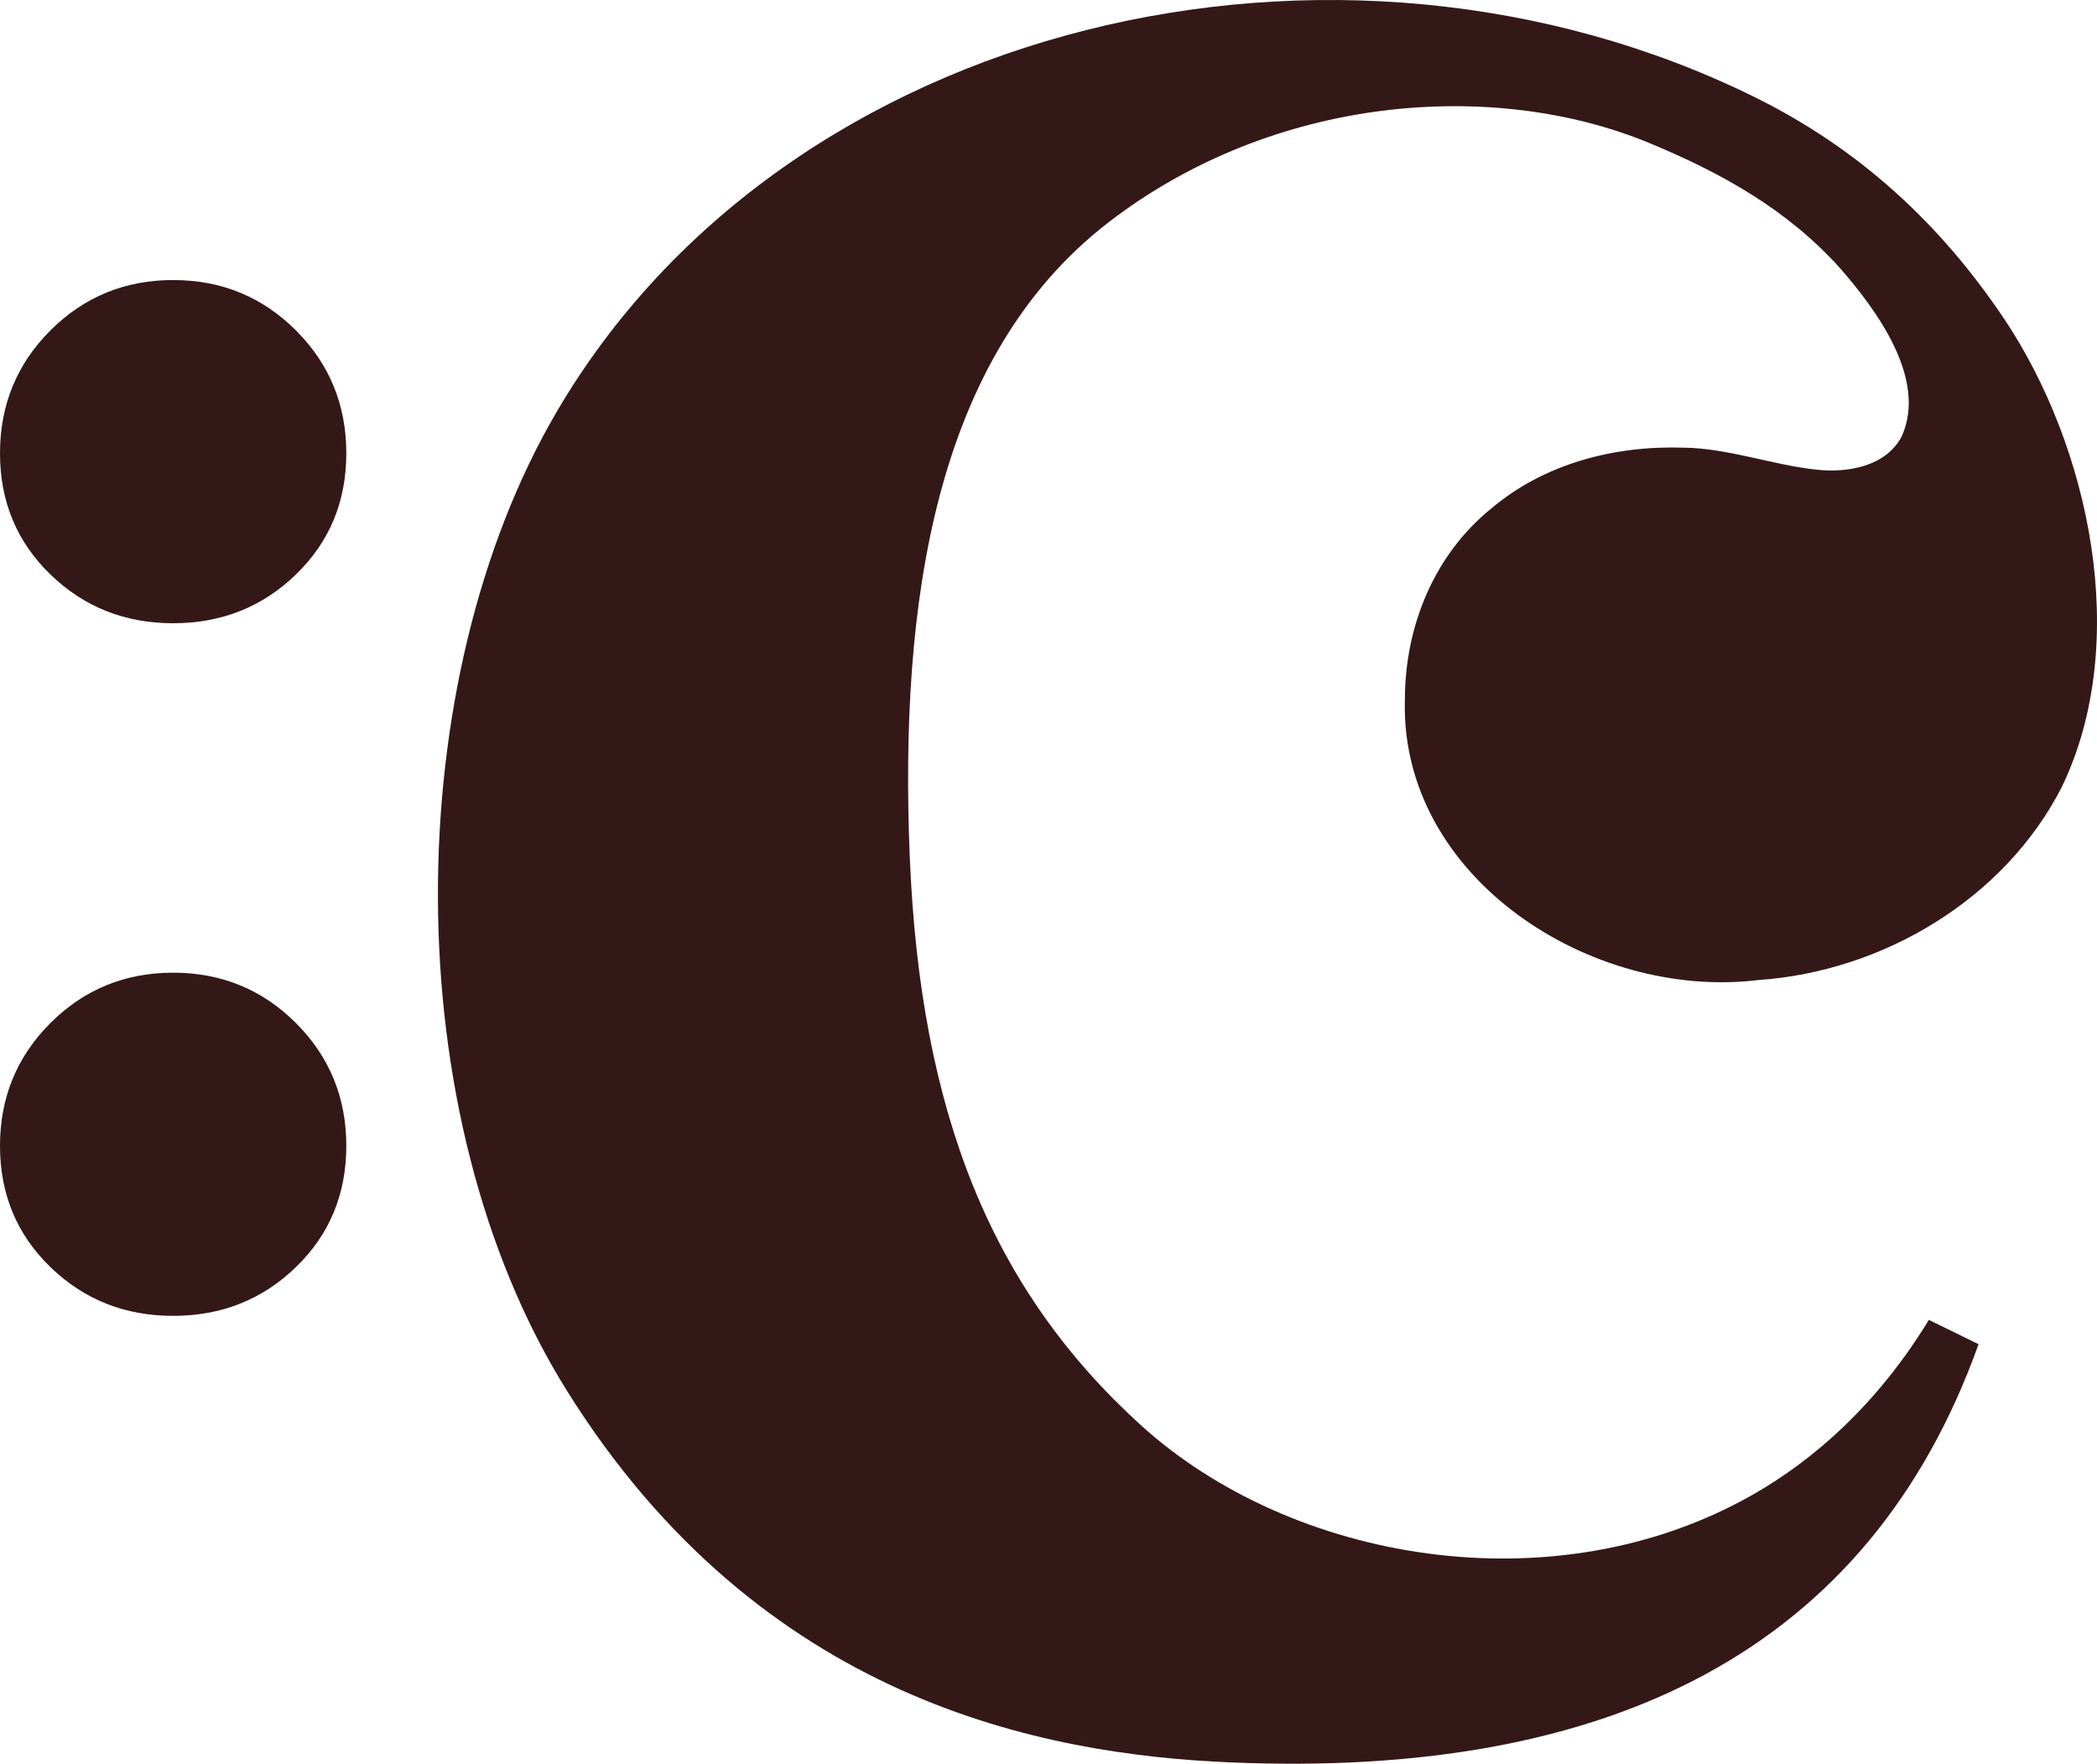
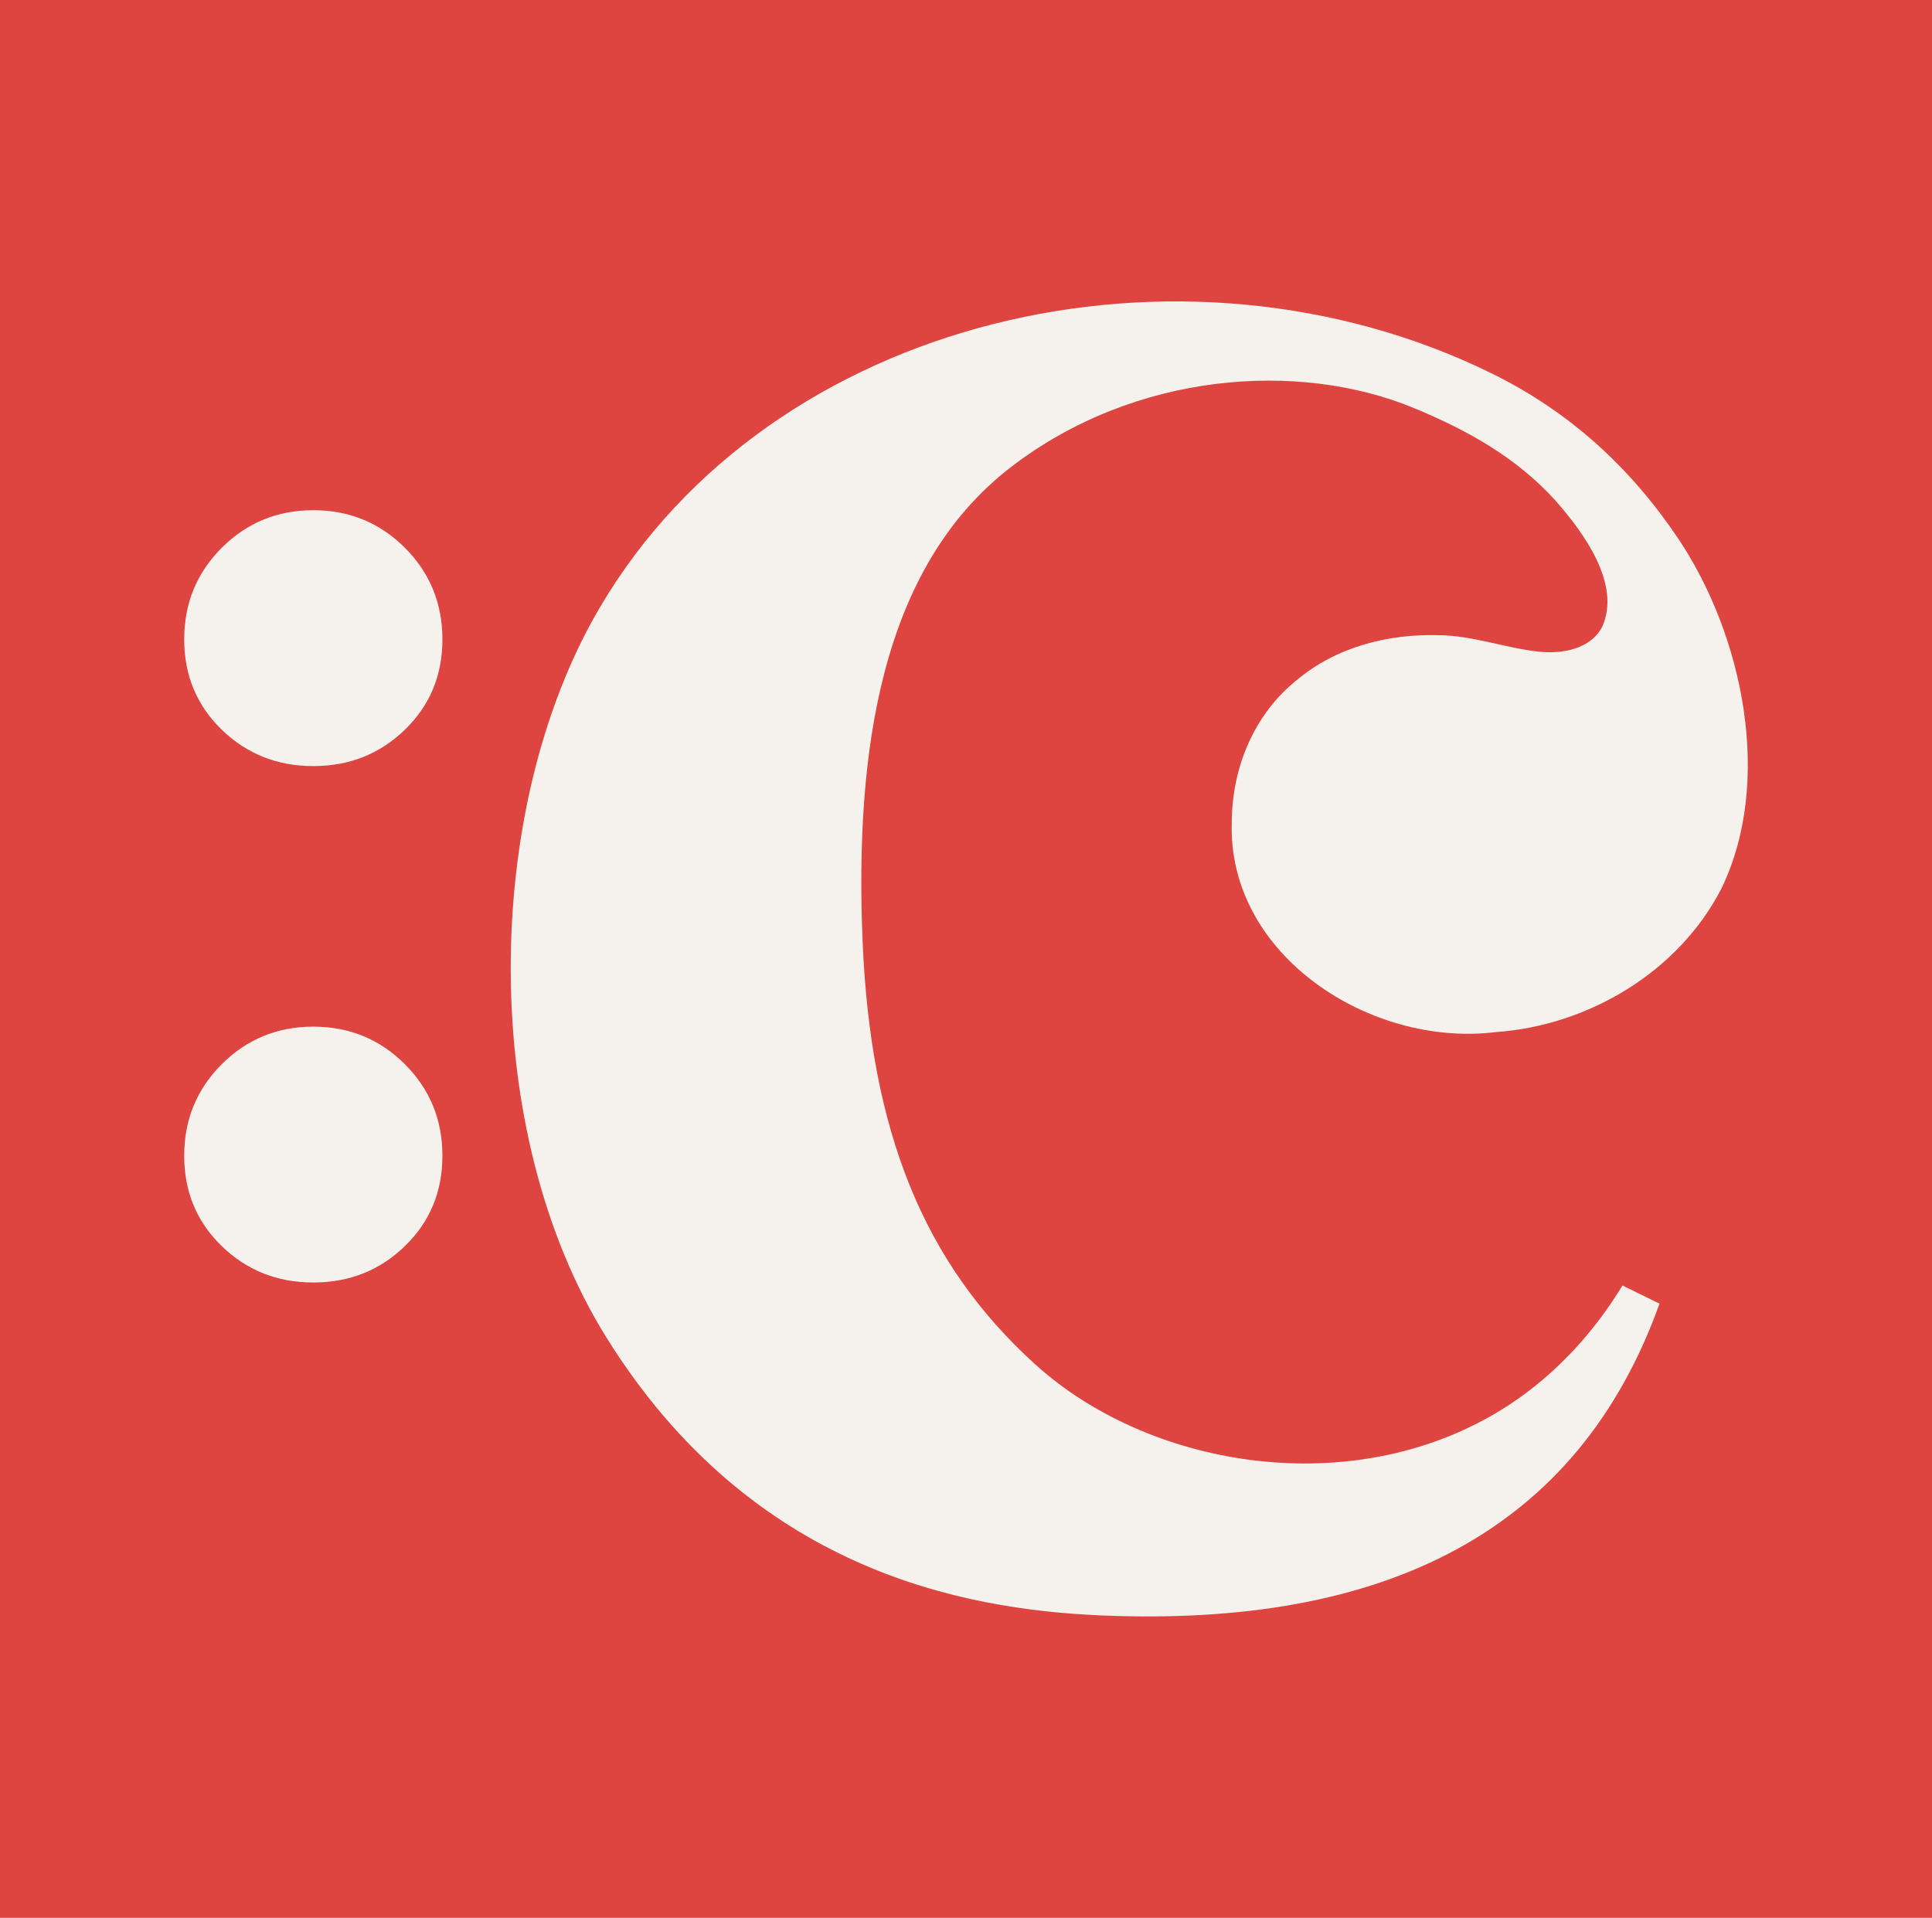
- <svg xmlns="http://www.w3.org/2000/svg" id="Layer_2" data-name="Layer 2" viewBox="0 0 671.36 564.66">
+ <svg xmlns="http://www.w3.org/2000/svg" id="Layer_2" data-name="Layer 2" viewBox="0 0 1127.46 1119.24">
  <defs>
    <style>
      .cls-1 {
-         fill: #331817;
+         fill: #df4540;
+       }
+ 
+       .cls-2 {
+         fill: #f5f1ed;
      }
    </style>
  </defs>
-   <g id="Layer_1-2" data-name="Layer 1">
+   <g id="Layer_2-2" data-name="Layer 2">
    <g>
-       <path class="cls-1" d="M94.75,327.54c-10.74-10.74-23.85-16.13-39.31-16.13s-28.55,5.39-39.31,16.13c-10.74,10.75-16.13,23.86-16.13,39.31s5.39,28.39,16.13,38.8c10.76,10.43,23.86,15.62,39.31,15.62s28.57-5.19,39.31-15.62c10.75-10.41,16.12-23.34,16.12-38.8s-5.37-28.56-16.12-39.31ZM94.75,105.79c-10.74-10.74-23.85-16.13-39.31-16.13s-28.55,5.39-39.31,16.13C5.39,116.55,0,129.65,0,145.1s5.39,28.4,16.13,38.81c10.76,10.42,23.86,15.62,39.31,15.62s28.57-5.2,39.31-15.62c10.75-10.41,16.12-23.34,16.12-38.81s-5.37-28.55-16.12-39.31Z" />
-       <path class="cls-1" d="M617.54,422.57l15.9,7.78c-34.99,97.8-117.8,139.12-239.82,133.87-59.49-2.56-150.02-19.51-212.17-119.06-55.14-88.33-53.78-227.08-3.19-313.38C252,5.96,428.49-34.43,561.39,30.91c34.02,16.72,59.89,40.87,80.21,71.11,27.35,40.85,40.94,103.55,18.44,150.04-18.36,35.83-57.22,58.95-97.02,61.69-53.59,6.59-115.01-32.86-113.24-90,.09-23.79,9.69-46.45,27.71-61,16.98-14.33,39.29-20.12,61.36-19.43,14.23.1,29.05,5.67,42.86,7.06,9.87,1.07,22.16-1.05,27.17-10.75,8.2-18.42-8.15-40.54-20.16-54.2-16.69-18.37-37.43-30.02-60.72-39.66-49.82-20.62-120.13-15.35-173,25.33-55.98,43.08-67.01,122.21-63.75,202.92,3.33,82.22,26.13,138.88,74.13,182.37,48.06,43.54,131.81,58.29,195.34,22.38,13.36-7.55,37.02-23.71,56.82-56.22Z" />
+       <rect class="cls-1" x="0" y="0" width="1127.46" height="1119.24" />
+       <g>
+         <path class="cls-2" d="M236.27,621.07c-14.6-14.6-32.42-21.92-53.43-21.92s-38.8,7.33-53.43,21.92c-14.6,14.61-21.92,32.43-21.92,53.43s7.33,38.59,21.92,52.73c14.62,14.18,32.43,21.23,53.43,21.23s38.83-7.05,53.43-21.23c14.61-14.15,21.91-31.72,21.91-52.73s-7.3-38.82-21.91-53.43ZM236.27,319.68c-14.6-14.6-32.42-21.92-53.43-21.92s-38.8,7.33-53.43,21.92c-14.6,14.62-21.92,32.43-21.92,53.43s7.33,38.6,21.92,52.75c14.62,14.16,32.43,21.23,53.43,21.23s38.83-7.07,53.43-21.23c14.61-14.15,21.91-31.72,21.91-52.75s-7.3-38.8-21.91-53.43Z" />
+         <path class="cls-2" d="M946.82,750.22c8.48,4.15,13.13,6.43,21.61,10.58-47.56,132.93-160.11,189.09-325.95,181.95-80.85-3.48-203.9-26.52-288.37-161.82-74.95-120.05-73.09-308.64-4.34-425.93,100.22-171,340.11-225.88,520.74-137.08,46.23,22.73,81.4,55.55,109.02,96.65,37.17,55.51,55.64,140.74,25.06,203.93-24.95,48.7-77.76,80.12-131.86,83.84-72.84,8.95-156.32-44.66-153.91-122.32.12-32.33,13.17-63.13,37.66-82.9,23.08-19.48,53.4-27.34,83.39-26.41,19.34.13,39.48,7.7,58.26,9.6,13.41,1.46,30.12-1.43,36.92-14.61,11.15-25.04-11.08-55.1-27.4-73.66-22.69-24.97-50.87-40.8-82.53-53.9-67.71-28.03-163.27-20.87-235.13,34.43-76.09,58.55-91.08,166.1-86.64,275.79,4.52,111.74,35.52,188.75,100.75,247.86,65.32,59.18,179.15,79.22,265.49,30.42,18.16-10.26,50.32-32.23,77.23-76.41Z" />
+       </g>
    </g>
  </g>
</svg>
